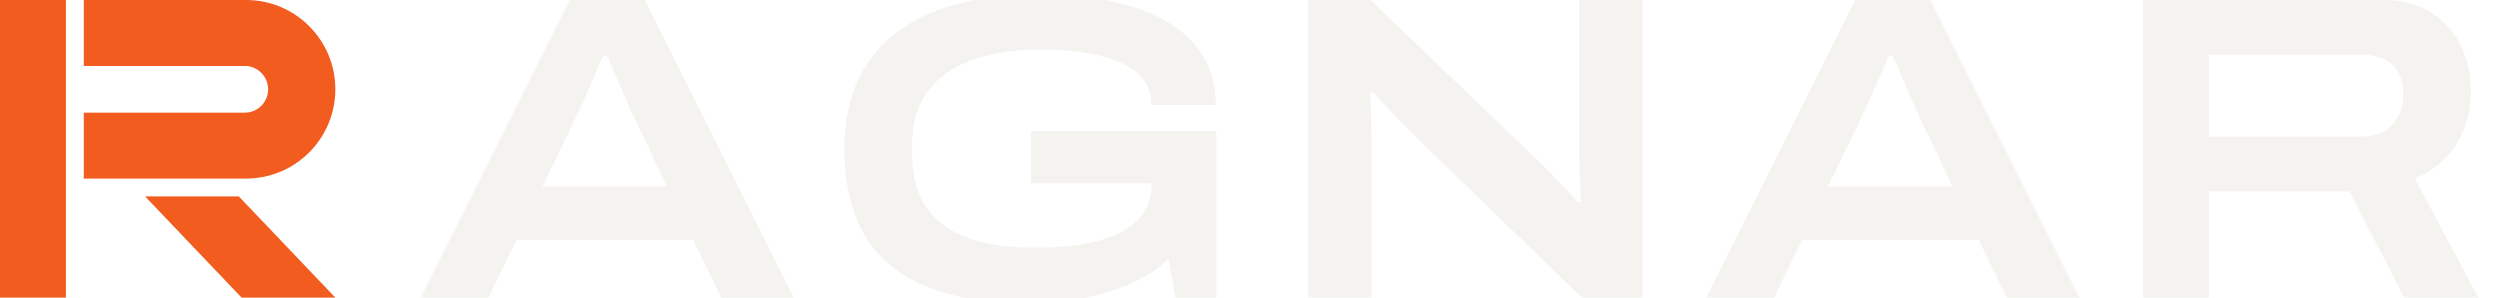
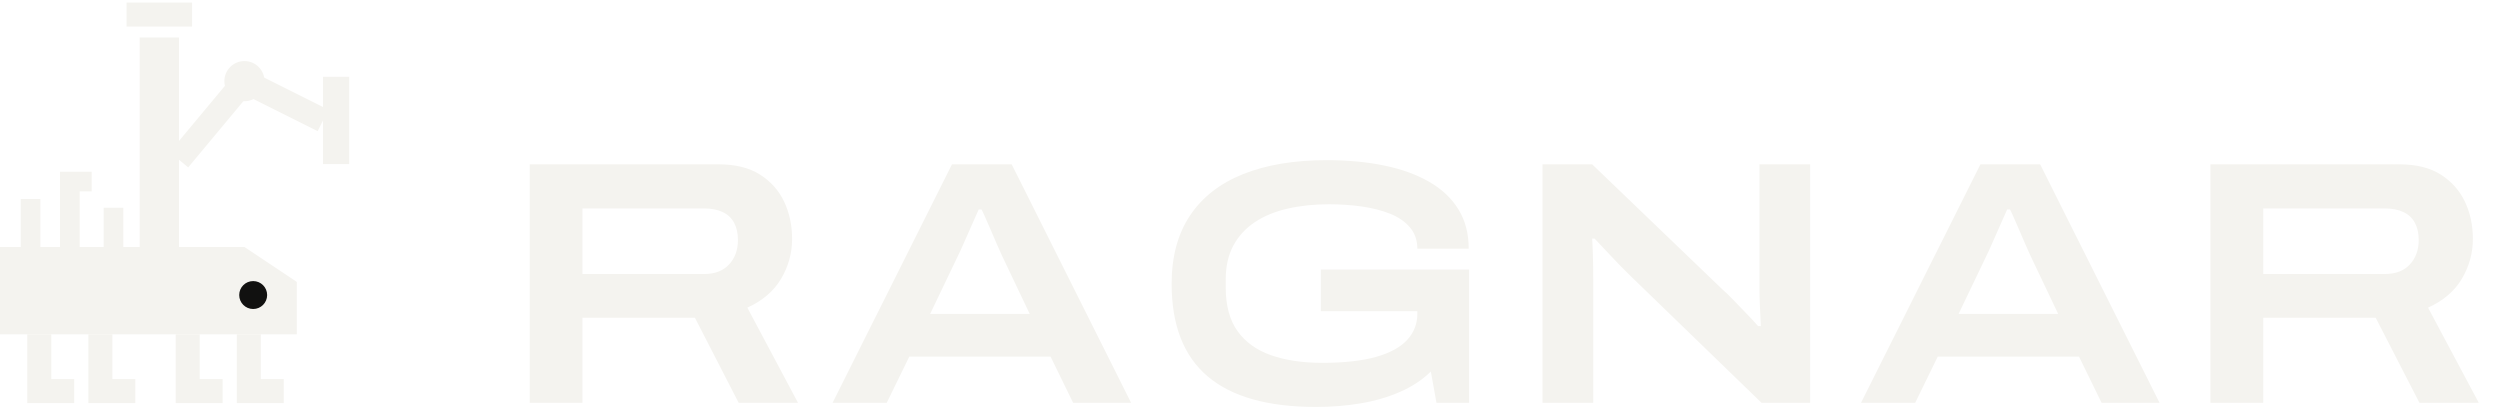
- <svg xmlns="http://www.w3.org/2000/svg" viewBox="0 0 336.0 40" width="336.0" height="40" role="img" aria-label="Ragnar">
-   <g fill="#F25C1F">
-     <rect width="8.86" height="40" />
-     <path d="M11.26 0H33.07a12 12 0 0 1 0 24H11.26V15.14H33.07a3.14 3.14 0 0 0 0-6.27H11.26Z" />
-     <path d="M19.50 26.40H32.10L45.07 40H32.47Z" />
+ <svg xmlns="http://www.w3.org/2000/svg" viewBox="0 0 252 41" width="252" height="41" role="img" aria-label="Ragnar">
+   <g transform="translate(-4.4 -1.5) scale(0.44)">
+     <g fill="#F4F3EF" stroke="#F4F3EF" stroke-linejoin="miter">
+       <path stroke="none" d="M10 60H66L78 68V80H10Z" />
+       <circle cx="68" cy="71" r="3.2" fill="#111110" stroke="none" />
+       <path fill="none" stroke-width="5.5" d="M19 80V93H27M33 80V93H41M53 80V93H61M67 80V93H75" />
+       <path fill="none" stroke-width="4.5" d="M17 60V49M26 60V45H31M36 60V51" />
+       <rect stroke="none" x="42" y="12" width="9" height="48" />
+       <rect stroke="none" x="39" y="4" width="15" height="5.5" />
+       <path fill="none" stroke-width="5.5" d="M51 40L66 22L84 31" />
+       <circle cx="66" cy="22" r="4.6" stroke="none" />
+       <rect stroke="none" x="84" y="21" width="6" height="20" />
+     </g>
  </g>
-   <path fill="#F4F3EF" transform="translate(55.14 0)" d="M1.4 40 21.46 -0.06H31.49L51.55 40H41.81L38.02 32.24H14.29L10.5 40ZM17.78 25.07H34.52L29.85 15.28Q29.56 14.64 29.01 13.38Q28.45 12.13 27.9 10.82Q27.35 9.5 26.91 8.54Q26.47 7.58 26.41 7.52H25.95Q25.42 8.69 24.75 10.2Q24.08 11.72 23.47 13.12Q22.86 14.52 22.45 15.34ZM82.61 40.7Q70.48 40.7 64.42 35.57Q58.35 30.44 58.35 20Q58.35 13.18 61.44 8.54Q64.53 3.91 70.39 1.57Q76.25 -0.76 84.42 -0.76Q89.72 -0.76 94.09 0.15Q98.47 1.05 101.65 2.89Q104.82 4.72 106.54 7.52Q108.26 10.32 108.26 14.11H99.63Q99.63 12.01 98.41 10.55Q97.19 9.1 95.09 8.25Q92.99 7.41 90.33 7.03Q87.68 6.65 84.77 6.65Q81.03 6.65 77.86 7.38Q74.68 8.1 72.35 9.65Q70.01 11.2 68.73 13.59Q67.45 15.98 67.45 19.24V20.64Q67.45 25.19 69.43 27.96Q71.41 30.73 75.06 32.01Q78.7 33.29 83.66 33.29Q89.14 33.29 92.67 32.3Q96.19 31.31 97.91 29.45Q99.63 27.58 99.63 25.07V24.61H83.42V17.61H108.32V40H102.84L101.91 34.75Q99.75 36.85 96.75 38.16Q93.74 39.48 90.16 40.09Q86.57 40.7 82.61 40.7ZM120.67 40V-0.06H129.01L150.93 20.99Q151.69 21.63 152.74 22.74Q153.79 23.85 154.92 25.01Q156.06 26.18 156.88 27.11H157.34Q157.29 25.83 157.2 23.99Q157.11 22.16 157.11 20.99V-0.06H165.62V40H157.46L135.48 18.72Q133.9 17.2 132.18 15.36Q130.46 13.53 129.41 12.42H129.01Q129.06 13.18 129.12 15.07Q129.18 16.97 129.18 19.42V40ZM174.18 40 194.24 -0.06H204.27L224.33 40H214.59L210.8 32.24H187.07L183.28 40ZM190.56 25.07H207.3L202.63 15.28Q202.34 14.64 201.79 13.38Q201.23 12.13 200.68 10.82Q200.13 9.5 199.69 8.54Q199.25 7.58 199.19 7.52H198.73Q198.2 8.69 197.53 10.2Q196.86 11.72 196.25 13.12Q195.64 14.52 195.23 15.34ZM232.88 40V-0.06H264.6Q268.86 -0.06 271.57 1.66Q274.28 3.38 275.62 6.21Q276.96 9.04 276.96 12.48Q276.96 16.03 275.13 19.15Q273.29 22.27 269.44 24.02L277.95 40H267.98L260.64 25.71H241.74V40ZM241.74 18.37H262.15Q264.89 18.37 266.38 16.76Q267.87 15.16 267.87 12.65Q267.87 10.96 267.22 9.77Q266.58 8.57 265.3 7.96Q264.02 7.35 262.15 7.35H241.74Z" />
+   <path fill="#F4F3EF" transform="translate(50 16.6) scale(0.6)" d="M5.66 40V-0.06H37.38Q41.63 -0.06 44.34 1.66Q47.06 3.38 48.4 6.21Q49.74 9.04 49.74 12.48Q49.74 16.03 47.9 19.15Q46.06 22.27 42.22 24.02L50.73 40H40.76L33.41 25.71H14.52V40ZM14.52 18.37H34.93Q37.67 18.37 39.15 16.76Q40.64 15.16 40.64 12.65Q40.64 10.96 40 9.77Q39.36 8.57 38.08 7.96Q36.79 7.35 34.93 7.35H14.52ZM56.54 40 76.6 -0.06H86.63L106.69 40H96.95L93.16 32.24H69.43L65.64 40ZM72.93 25.07H89.66L85 15.28Q84.71 14.64 84.15 13.38Q83.6 12.13 83.05 10.82Q82.49 9.5 82.05 8.54Q81.62 7.58 81.56 7.52H81.09Q80.57 8.69 79.9 10.2Q79.23 11.72 78.61 13.12Q78 14.52 77.59 15.34ZM137.75 40.7Q125.62 40.7 119.56 35.57Q113.5 30.44 113.5 20Q113.5 13.18 116.59 8.54Q119.68 3.91 125.54 1.57Q131.4 -0.76 139.56 -0.76Q144.87 -0.76 149.24 0.15Q153.61 1.05 156.79 2.89Q159.97 4.72 161.69 7.52Q163.41 10.32 163.41 14.11H154.78Q154.78 12.01 153.55 10.55Q152.33 9.1 150.23 8.25Q148.13 7.41 145.48 7.03Q142.83 6.65 139.91 6.65Q136.18 6.65 133 7.38Q129.82 8.1 127.49 9.65Q125.16 11.2 123.87 13.59Q122.59 15.98 122.59 19.24V20.64Q122.59 25.19 124.57 27.96Q126.56 30.73 130.2 32.01Q133.85 33.29 138.8 33.29Q144.28 33.29 147.81 32.3Q151.34 31.31 153.06 29.45Q154.78 27.58 154.78 25.07V24.61H138.57V17.61H163.47V40H157.99L157.05 34.75Q154.9 36.85 151.89 38.16Q148.89 39.48 145.3 40.09Q141.72 40.7 137.75 40.7ZM175.81 40V-0.06H184.15L206.07 20.99Q206.83 21.63 207.88 22.74Q208.93 23.85 210.07 25.01Q211.21 26.18 212.02 27.11H212.49Q212.43 25.83 212.34 23.99Q212.26 22.16 212.26 20.99V-0.06H220.77V40H212.6L190.62 18.72Q189.05 17.2 187.33 15.36Q185.61 13.53 184.56 12.42H184.15Q184.21 13.18 184.27 15.07Q184.33 16.97 184.33 19.42V40ZM229.32 40 249.38 -0.06H259.41L279.47 40H269.73L265.94 32.24H242.21L238.42 40ZM245.71 25.07H262.44L257.78 15.28Q257.49 14.64 256.93 13.38Q256.38 12.13 255.83 10.82Q255.27 9.5 254.83 8.54Q254.4 7.58 254.34 7.52H253.87Q253.35 8.69 252.68 10.2Q252.01 11.72 251.39 13.12Q250.78 14.52 250.37 15.34ZM288.02 40V-0.06H319.74Q324 -0.06 326.71 1.66Q329.42 3.38 330.77 6.21Q332.11 9.04 332.11 12.48Q332.11 16.03 330.27 19.15Q328.43 22.27 324.58 24.02L333.1 40H323.13L315.78 25.71H296.89V40ZM296.89 18.37H317.3Q320.04 18.37 321.52 16.76Q323.01 15.16 323.01 12.65Q323.01 10.96 322.37 9.77Q321.73 8.57 320.44 7.96Q319.16 7.35 317.3 7.35H296.89Z" />
</svg>
